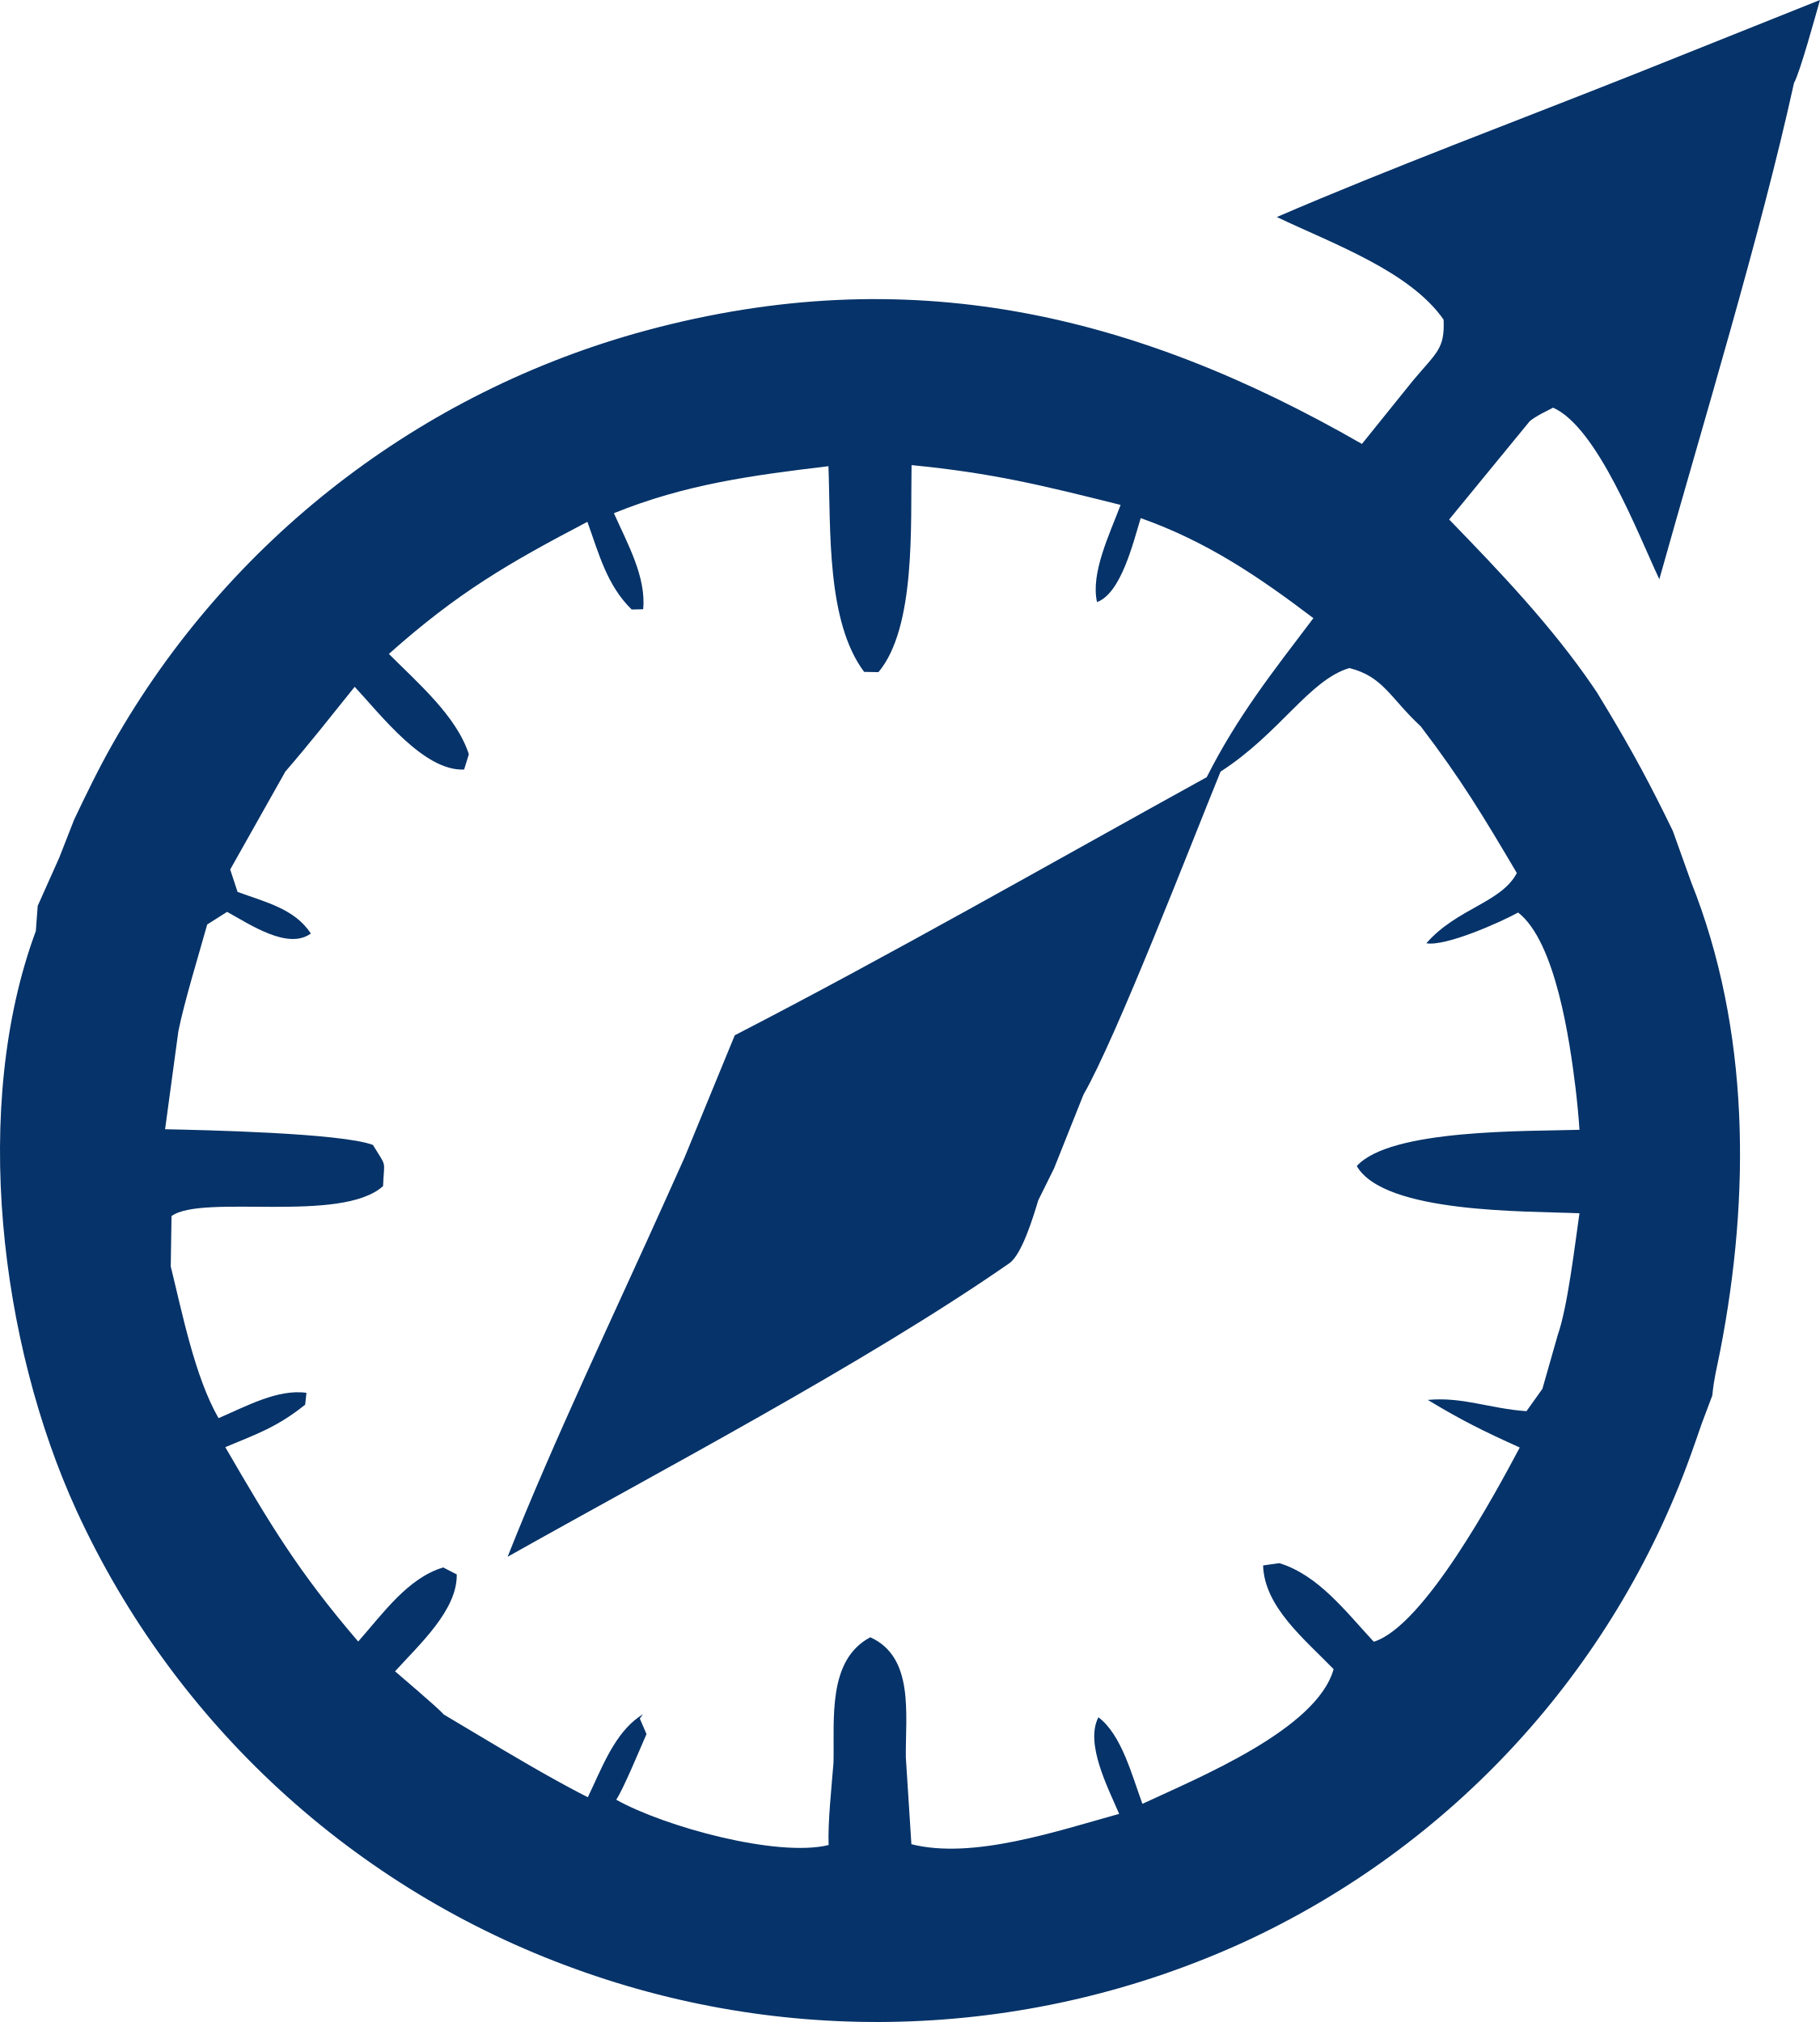
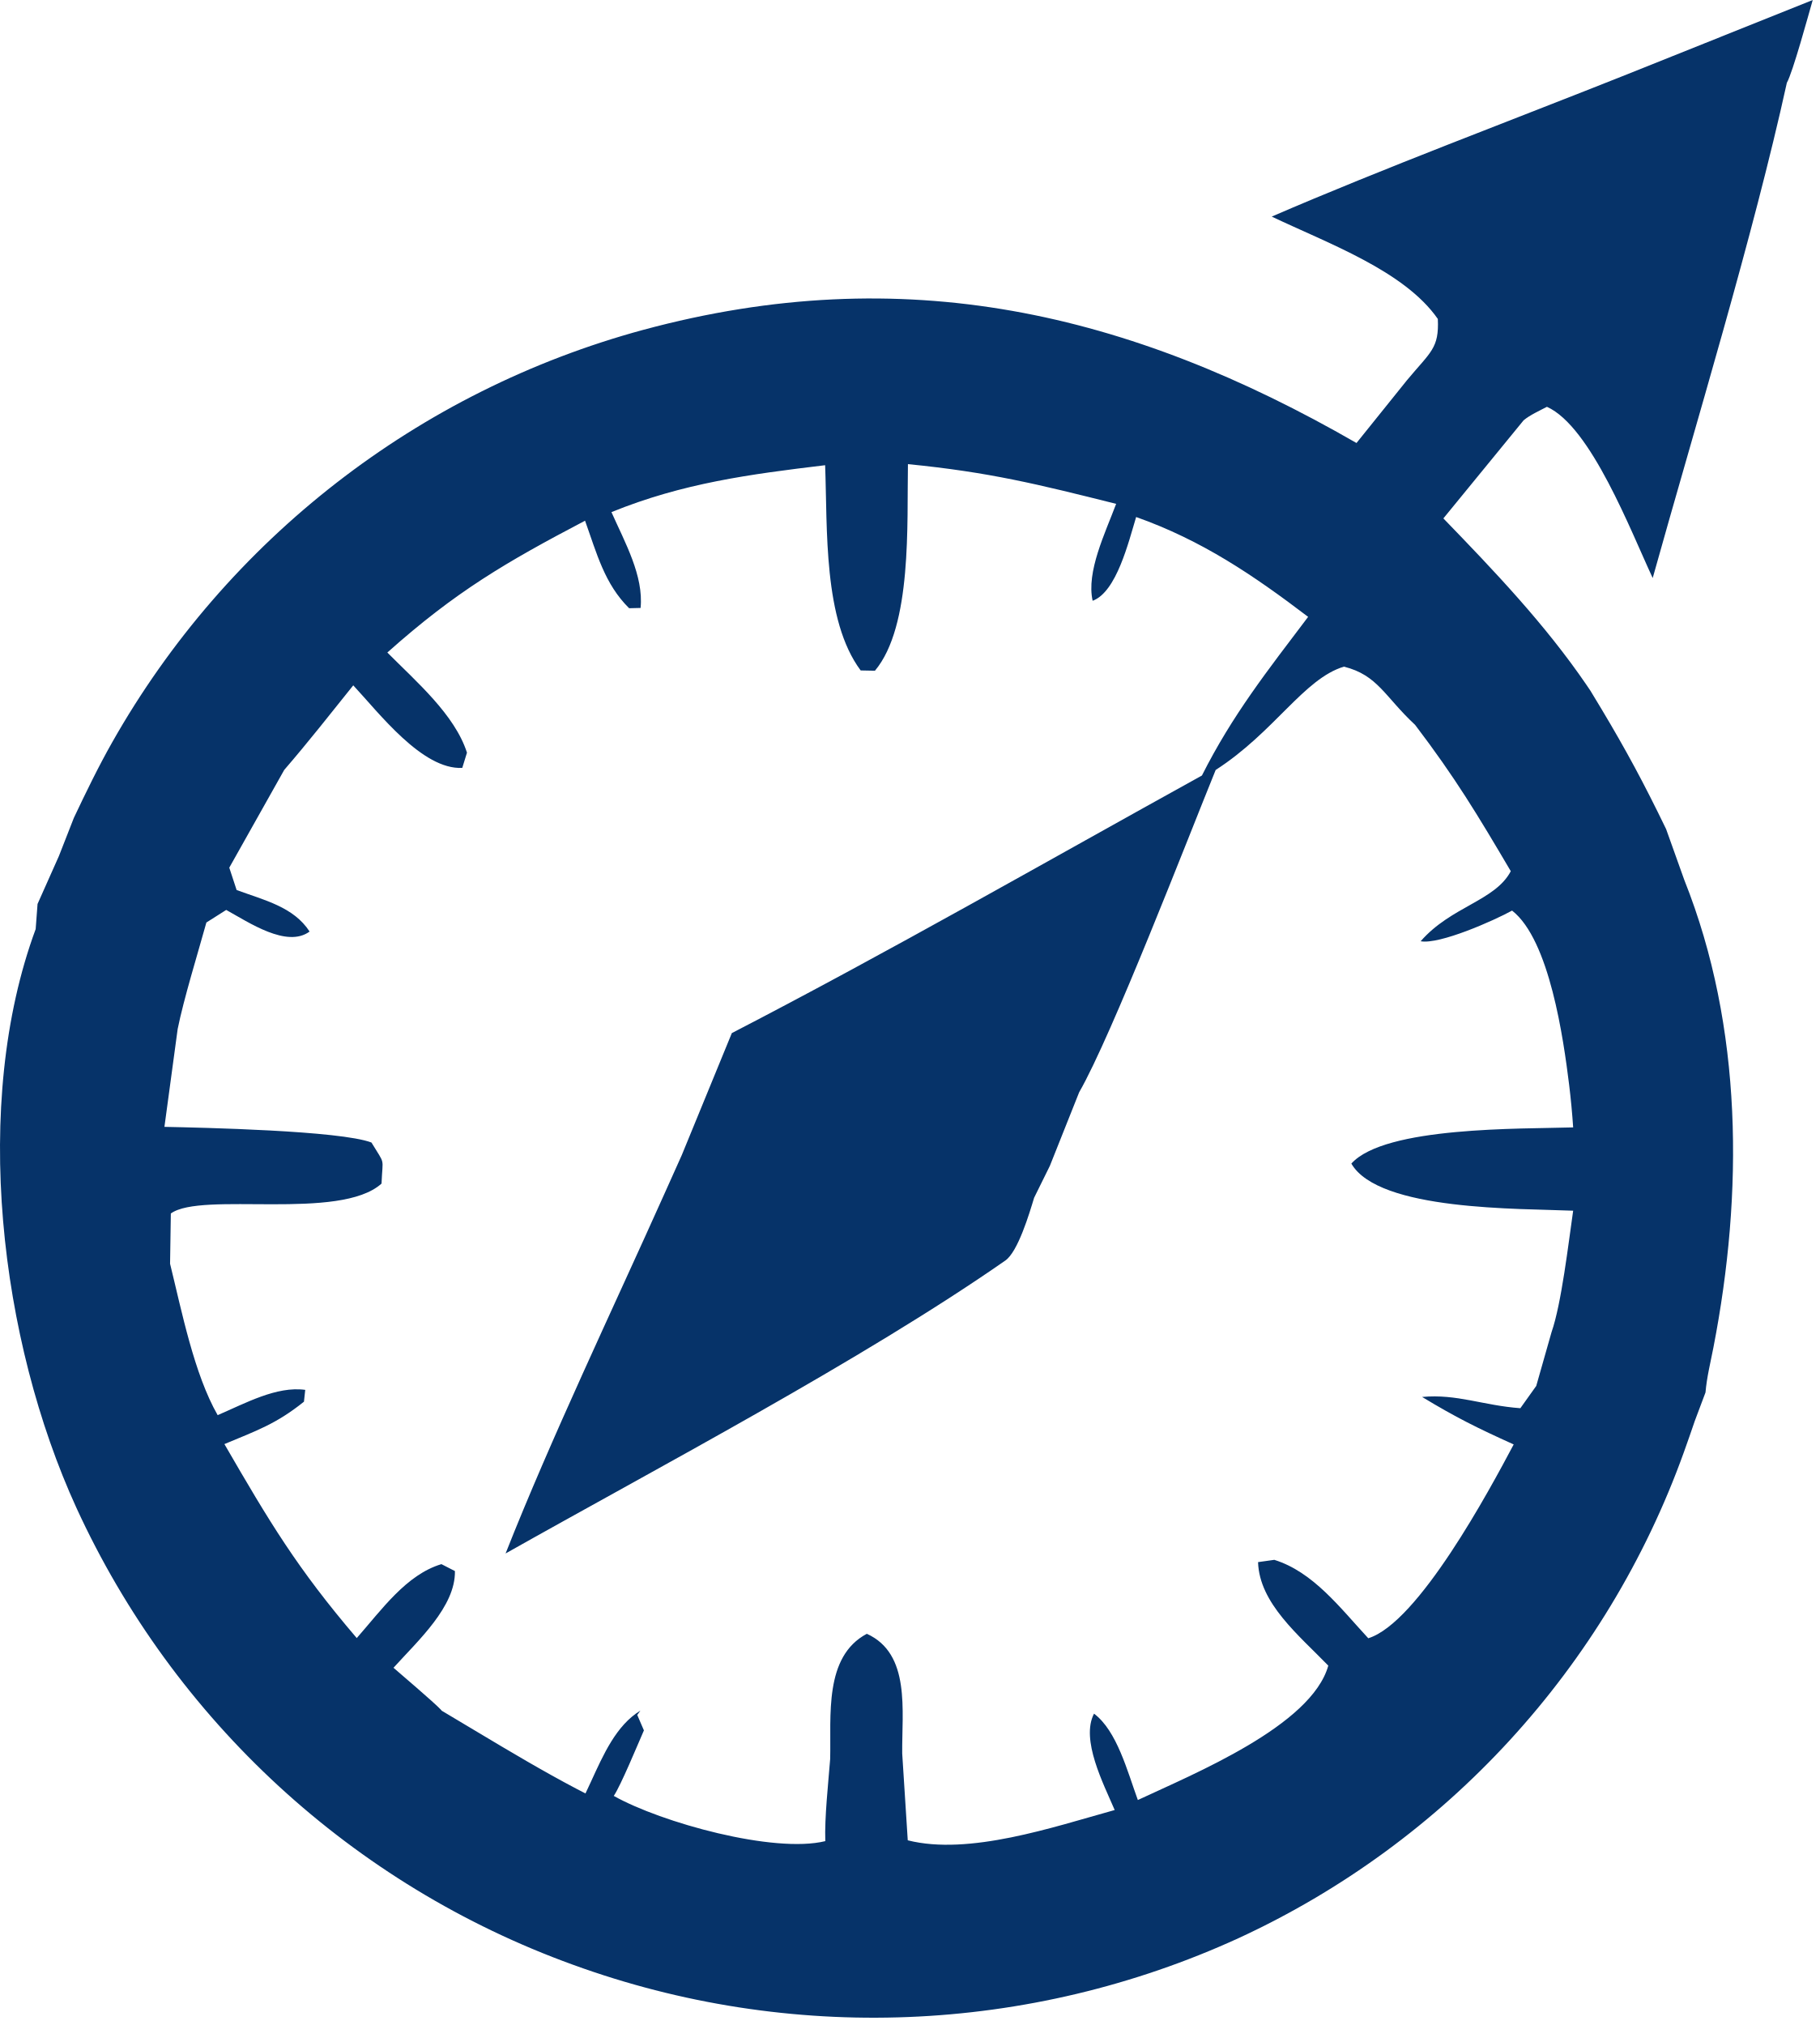
- <svg xmlns="http://www.w3.org/2000/svg" width="99" height="110" viewBox="0 0 99 110" fill="none">
-   <path fill-rule="evenodd" clip-rule="evenodd" d="M99 0C98.762 0.824 97.913 3.938 97.586 4.514C95.752 12.851 92.603 23.137 90.26 31.512C89.066 28.966 86.887 23.252 84.484 22.179C84.082 22.387 83.546 22.632 83.21 22.915L78.828 28.262C81.608 31.128 84.384 34.035 86.646 37.342L86.863 37.663L87.463 38.654C88.805 40.893 89.772 42.68 90.993 45.2L91.987 47.976C95.197 56.014 95.211 65.047 93.578 73.452C93.419 74.272 93.214 75.078 93.144 75.911L92.561 77.461C92.365 78.036 92.164 78.61 91.959 79.181C87.736 90.904 78.973 100.445 67.639 105.664C56.183 110.894 43.127 111.413 31.289 107.111C19.274 102.771 9.503 93.798 4.174 82.204C-0.012 73.073 -1.575 60.167 1.948 50.652L2.051 49.281L3.218 46.67L4.034 44.587C4.683 43.217 5.382 41.78 6.129 40.465C12.4 29.405 22.843 21.309 35.134 17.982C49.361 14.146 61.652 17.005 74.083 24.151L76.845 20.722C78.138 19.173 78.6 18.993 78.525 17.388C76.691 14.755 72.51 13.263 69.454 11.807C75.525 9.186 82.669 6.516 88.879 4.046L99 0ZM49.585 25.303C49.525 28.519 49.828 34.13 47.784 36.566L47.005 36.551C44.952 33.808 45.194 28.837 45.064 25.362C40.953 25.855 37.29 26.337 33.394 27.919C34.131 29.575 35.157 31.391 34.985 33.144L34.359 33.158C33.016 31.837 32.591 30.165 31.952 28.388C27.631 30.652 24.896 32.239 21.154 35.574C22.736 37.163 24.836 38.959 25.503 41.033L25.247 41.863C23.068 41.977 20.697 38.865 19.293 37.363C18.056 38.903 16.815 40.481 15.522 41.974L12.522 47.303L12.923 48.522C14.454 49.082 16.035 49.444 16.908 50.785C15.667 51.695 13.6 50.293 12.354 49.607L11.271 50.293C10.805 51.971 10.035 54.457 9.703 56.097L8.98 61.433C11.005 61.474 18.578 61.636 20.286 62.287C21.061 63.565 20.898 63.03 20.837 64.526C18.555 66.581 11.015 64.934 9.33 66.156L9.288 68.895C9.927 71.488 10.599 74.898 11.887 77.15C13.394 76.505 15.107 75.554 16.67 75.772L16.6 76.416C15.079 77.633 14.019 77.991 12.255 78.728C14.715 82.966 16.227 85.498 19.484 89.303C20.851 87.751 22.19 85.846 24.108 85.272L24.845 85.65C24.882 87.583 22.834 89.439 21.49 90.922C21.836 91.224 23.699 92.805 24.073 93.201L24.127 93.264L26.052 94.412C27.845 95.483 29.699 96.584 31.488 97.522L31.975 97.773L32.27 97.144C32.954 95.656 33.648 94.066 34.975 93.257L34.803 93.494L35.167 94.336C34.84 95.077 33.902 97.348 33.52 97.907C36.123 99.369 42.268 101.059 45.073 100.373C45.026 99.118 45.236 97.198 45.339 95.894C45.395 93.551 44.989 90.317 47.341 89.07C49.744 90.156 49.249 93.265 49.273 95.595L49.576 100.328C52.921 101.173 57.508 99.61 60.877 98.677C60.257 97.229 59.011 94.84 59.748 93.423C61.003 94.361 61.572 96.576 62.142 98.132C65.193 96.705 71.623 94.089 72.543 90.805C70.933 89.147 68.777 87.409 68.707 85.162L69.594 85.038C71.717 85.697 73.178 87.644 74.727 89.313C77.461 88.471 81.357 81.213 82.668 78.747C80.685 77.852 79.528 77.281 77.666 76.158C79.565 75.981 81.007 76.625 83.032 76.771L83.9 75.556L84.736 72.623C85.277 71.077 85.659 67.77 85.916 66.004C83.009 65.877 75.296 66.025 73.803 63.435C75.632 61.399 83.098 61.552 85.916 61.463C85.865 60.687 85.79 59.913 85.697 59.142C85.389 56.658 84.633 51.242 82.58 49.643C81.595 50.184 78.628 51.501 77.587 51.315C79.248 49.412 81.651 49.119 82.51 47.495C80.685 44.405 79.486 42.408 77.284 39.517C75.622 37.977 75.249 36.805 73.397 36.343C71.204 37.002 69.608 39.909 66.393 41.976C64.853 45.752 60.719 56.459 58.937 59.548L57.336 63.562L56.477 65.297C56.216 66.16 55.595 68.241 54.905 68.721C47.117 74.138 35.773 80.094 27.612 84.691C30.085 78.434 33.487 71.323 36.273 65.113L37.234 62.974L39.968 56.321C48.442 51.95 57.252 46.907 65.641 42.279C67.312 38.969 69.23 36.553 71.442 33.629C68.437 31.348 65.628 29.452 62.049 28.186C61.638 29.531 60.98 32.275 59.673 32.753C59.319 31.176 60.355 29.07 60.956 27.468C56.678 26.399 54.028 25.74 49.585 25.303Z" fill="#063369" />
+ <svg xmlns="http://www.w3.org/2000/svg" width="213" height="237" viewBox="0 0 213 237" fill="none">
+   <path fill-rule="evenodd" clip-rule="evenodd" d="M212.165 0C211.655 1.769 209.835 8.454 209.135 9.691C205.205 27.589 198.455 49.672 193.435 67.649C190.876 62.184 186.205 49.917 181.056 47.613C180.196 48.06 179.045 48.585 178.325 49.193L168.935 60.672C174.893 66.824 180.841 73.067 185.689 80.165L186.155 80.855L187.44 82.981C190.316 87.789 192.389 91.625 195.005 97.036L197.135 102.994C204.015 120.251 204.045 139.644 200.545 157.686C200.205 159.447 199.765 161.176 199.615 162.966L198.365 166.293C197.945 167.528 197.515 168.759 197.075 169.984C188.025 195.151 169.245 215.634 144.955 226.84C120.405 238.066 92.425 239.181 67.055 229.945C41.305 220.627 20.365 201.364 8.945 176.475C-0.025 156.874 -3.375 129.166 4.175 108.739L4.395 105.797L6.895 100.19L8.645 95.72C10.036 92.778 11.535 89.692 13.135 86.87C26.575 63.126 48.955 45.745 75.295 38.603C105.785 30.369 132.126 36.506 158.766 51.848L164.685 44.486C167.455 41.16 168.445 40.775 168.285 37.328C164.355 31.676 155.395 28.474 148.846 25.348C161.856 19.72 177.166 13.989 190.476 8.686L212.165 0ZM106.266 54.321C106.136 61.225 106.785 73.27 102.405 78.499L100.735 78.467C96.335 72.579 96.855 61.908 96.575 54.447C87.765 55.505 79.915 56.541 71.565 59.938C73.145 63.491 75.345 67.389 74.975 71.153L73.635 71.185C70.755 68.348 69.846 64.758 68.475 60.942C59.215 65.804 53.355 69.211 45.335 76.37C48.725 79.782 53.225 83.637 54.655 88.09L54.105 89.872C49.436 90.115 44.356 83.435 41.346 80.211C38.696 83.517 36.035 86.904 33.266 90.11L26.835 101.549L27.695 104.167C30.975 105.369 34.365 106.145 36.235 109.025C33.575 110.979 29.145 107.969 26.476 106.496L24.155 107.968C23.155 111.571 21.505 116.908 20.795 120.43L19.245 131.884C23.585 131.973 39.814 132.32 43.475 133.717C45.135 136.462 44.785 135.312 44.655 138.523C39.765 142.936 23.605 139.4 19.995 142.023L19.905 147.904C21.275 153.47 22.715 160.79 25.475 165.625C28.704 164.241 32.375 162.199 35.725 162.666L35.575 164.05C32.315 166.663 30.044 167.43 26.265 169.012C31.535 178.112 34.775 183.547 41.755 191.715C44.685 188.383 47.555 184.294 51.665 183.062L53.245 183.872C53.325 188.023 48.936 192.006 46.056 195.19C46.797 195.839 50.79 199.233 51.59 200.084L51.705 200.219L55.832 202.683C59.674 204.983 63.647 207.346 67.482 209.359L68.525 209.899L69.156 208.549C70.623 205.353 72.111 201.94 74.955 200.203L74.585 200.713L75.365 202.52C74.665 204.111 72.655 208.987 71.835 210.187C77.415 213.324 90.585 216.953 96.595 215.48C96.495 212.786 96.945 208.663 97.165 205.865C97.285 200.834 96.415 193.892 101.455 191.214C106.605 193.546 105.546 200.221 105.596 205.223L106.245 215.384C113.415 217.198 123.245 213.843 130.465 211.84C129.135 208.73 126.465 203.602 128.045 200.561C130.735 202.575 131.955 207.329 133.175 210.669C139.715 207.605 153.495 201.99 155.465 194.94C152.015 191.38 147.395 187.65 147.245 182.826L149.145 182.559C153.695 183.974 156.826 188.153 160.145 191.736C166.005 189.929 174.355 174.348 177.165 169.053C172.915 167.133 170.435 165.907 166.445 163.496C170.515 163.115 173.605 164.499 177.945 164.812L179.805 162.203L181.596 155.907C182.756 152.588 183.575 145.489 184.125 141.697C177.895 141.425 161.365 141.742 158.165 136.183C162.085 131.811 178.085 132.139 184.125 131.948C184.015 130.283 183.855 128.622 183.655 126.966C182.995 121.633 181.375 110.005 176.976 106.573C174.866 107.734 168.505 110.562 166.275 110.162C169.835 106.077 174.985 105.449 176.825 101.963C172.915 95.329 170.345 91.042 165.625 84.836C162.065 81.529 161.265 79.013 157.295 78.022C152.595 79.437 149.175 85.676 142.285 90.113C138.985 98.221 130.126 121.207 126.306 127.838L122.875 136.455L121.035 140.18C120.475 142.033 119.145 146.5 117.665 147.53C100.975 159.158 76.665 171.945 59.175 181.814C64.475 168.382 71.765 153.115 77.735 139.785L79.795 135.193L85.655 120.91C103.815 111.525 122.695 100.701 140.675 90.764C144.255 83.658 148.365 78.471 153.105 72.195C146.666 67.297 140.645 63.227 132.976 60.51C132.096 63.398 130.685 69.288 127.885 70.314C127.125 66.928 129.345 62.407 130.635 58.969C121.465 56.673 115.785 55.259 106.266 54.321Z" fill="#063369" />
</svg>
